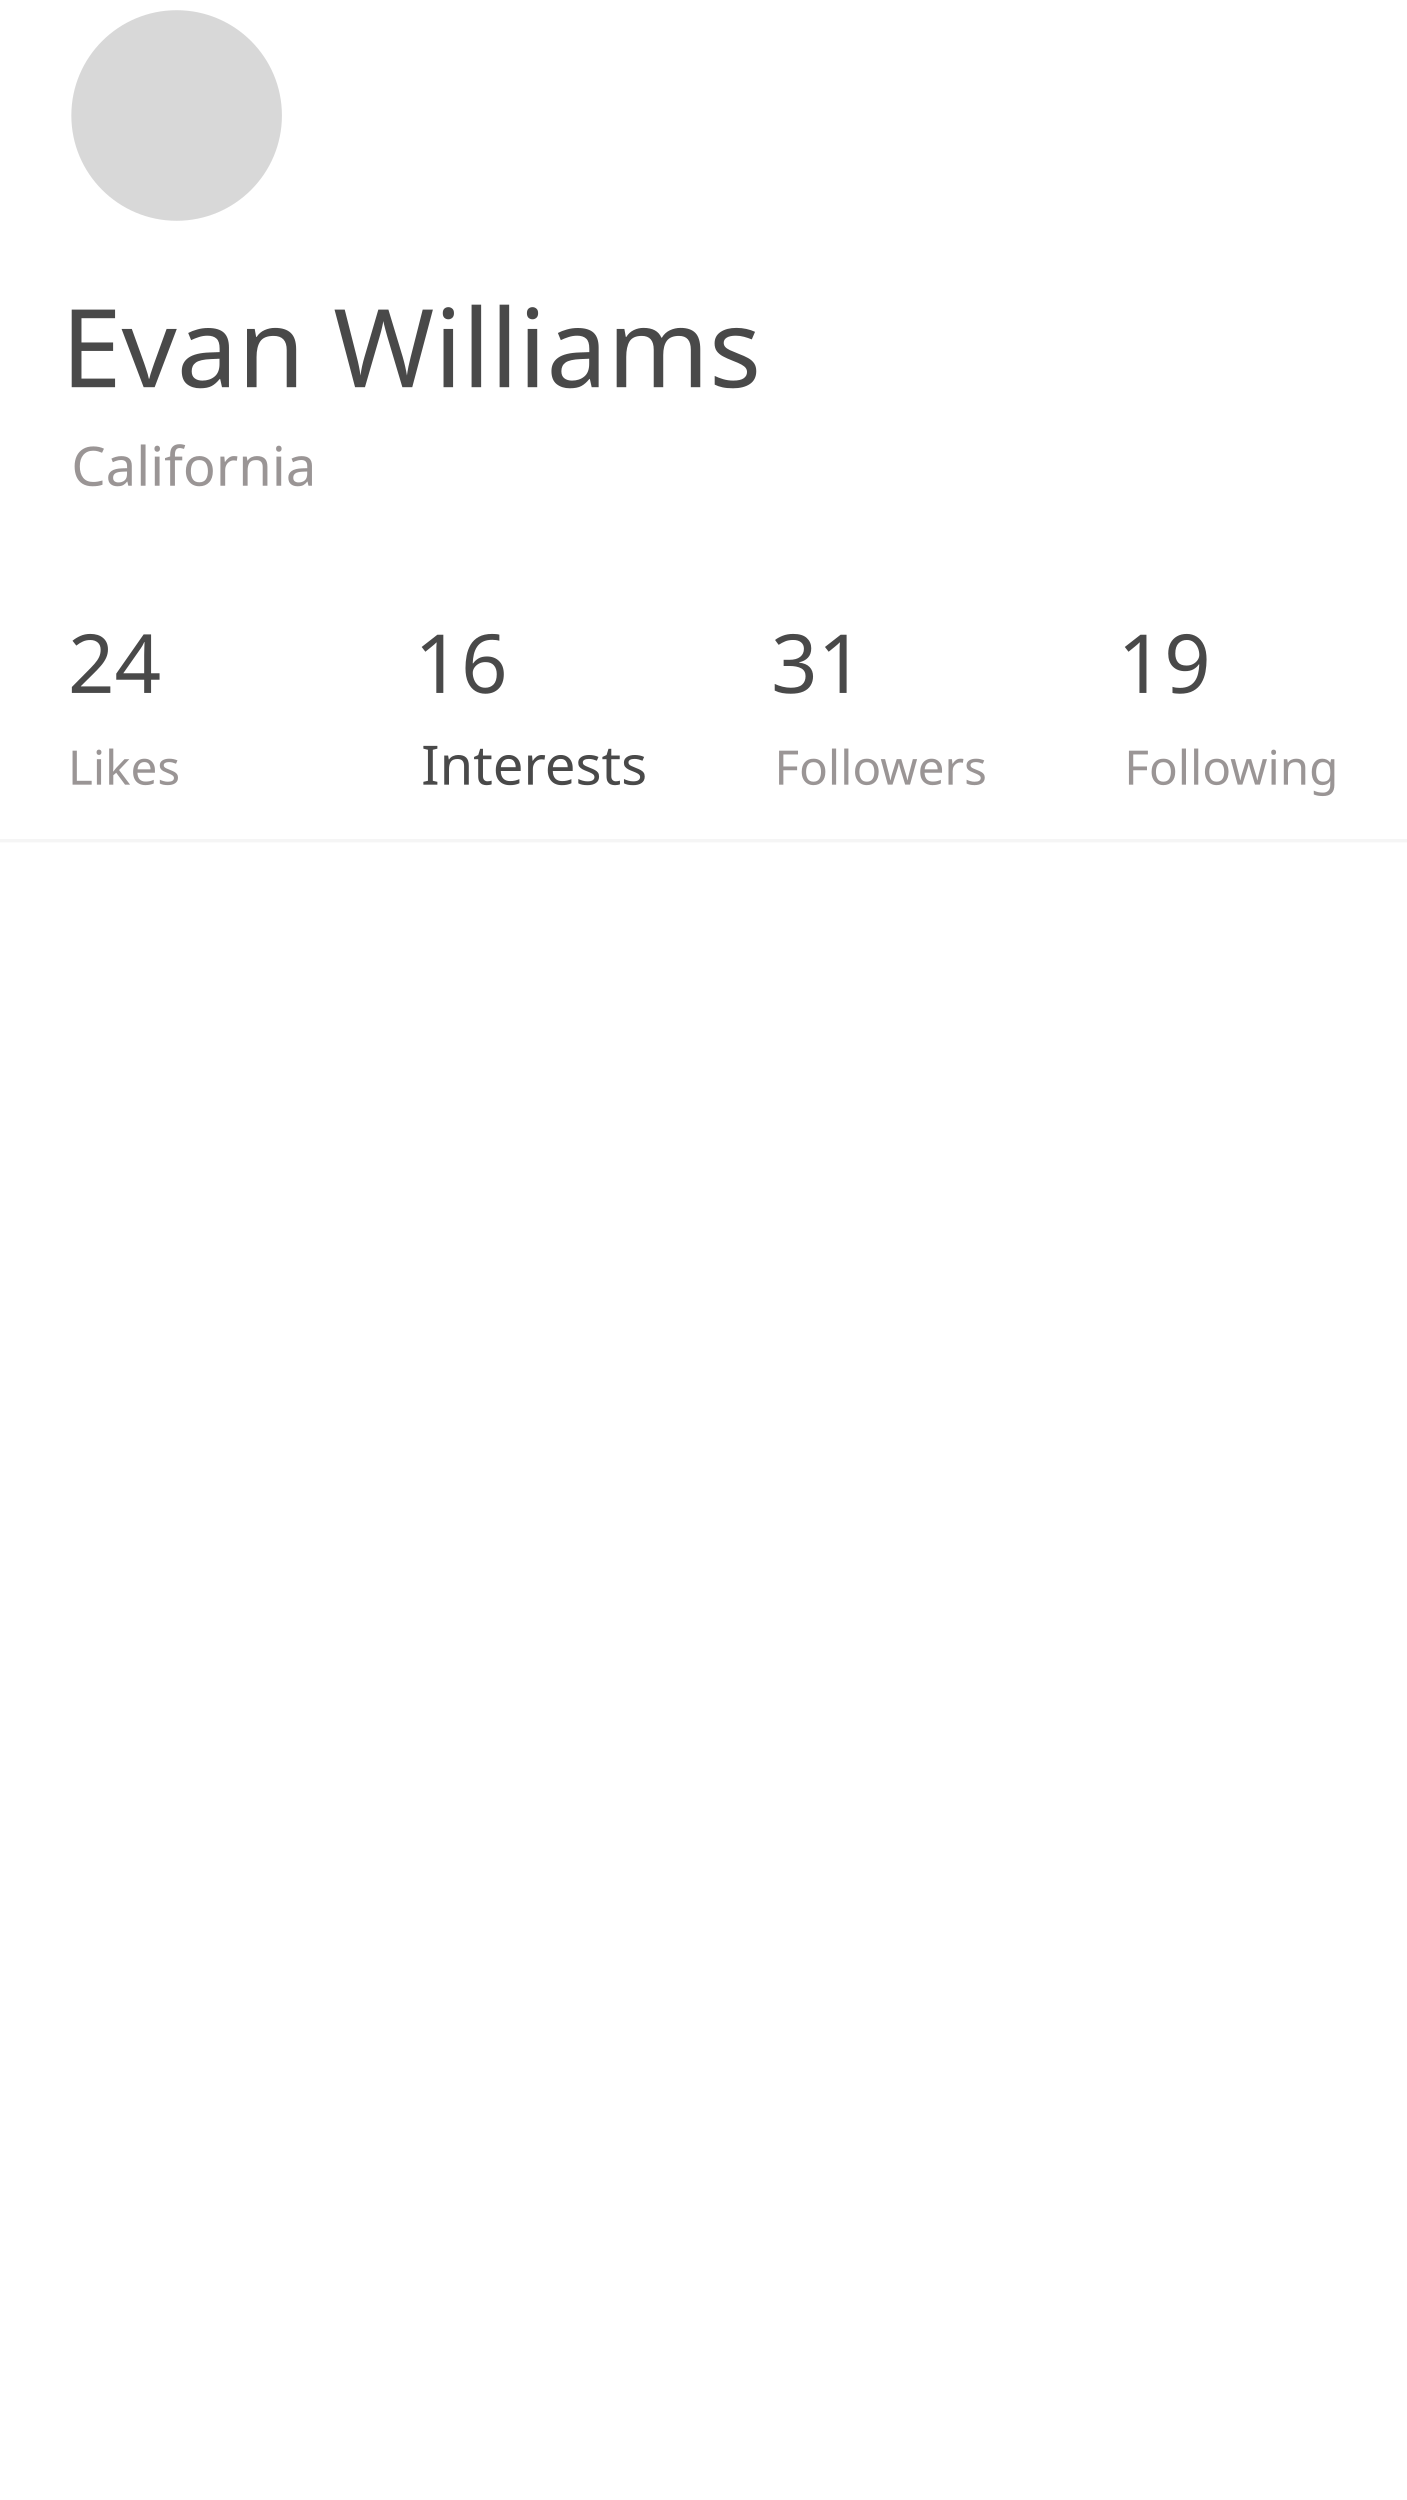
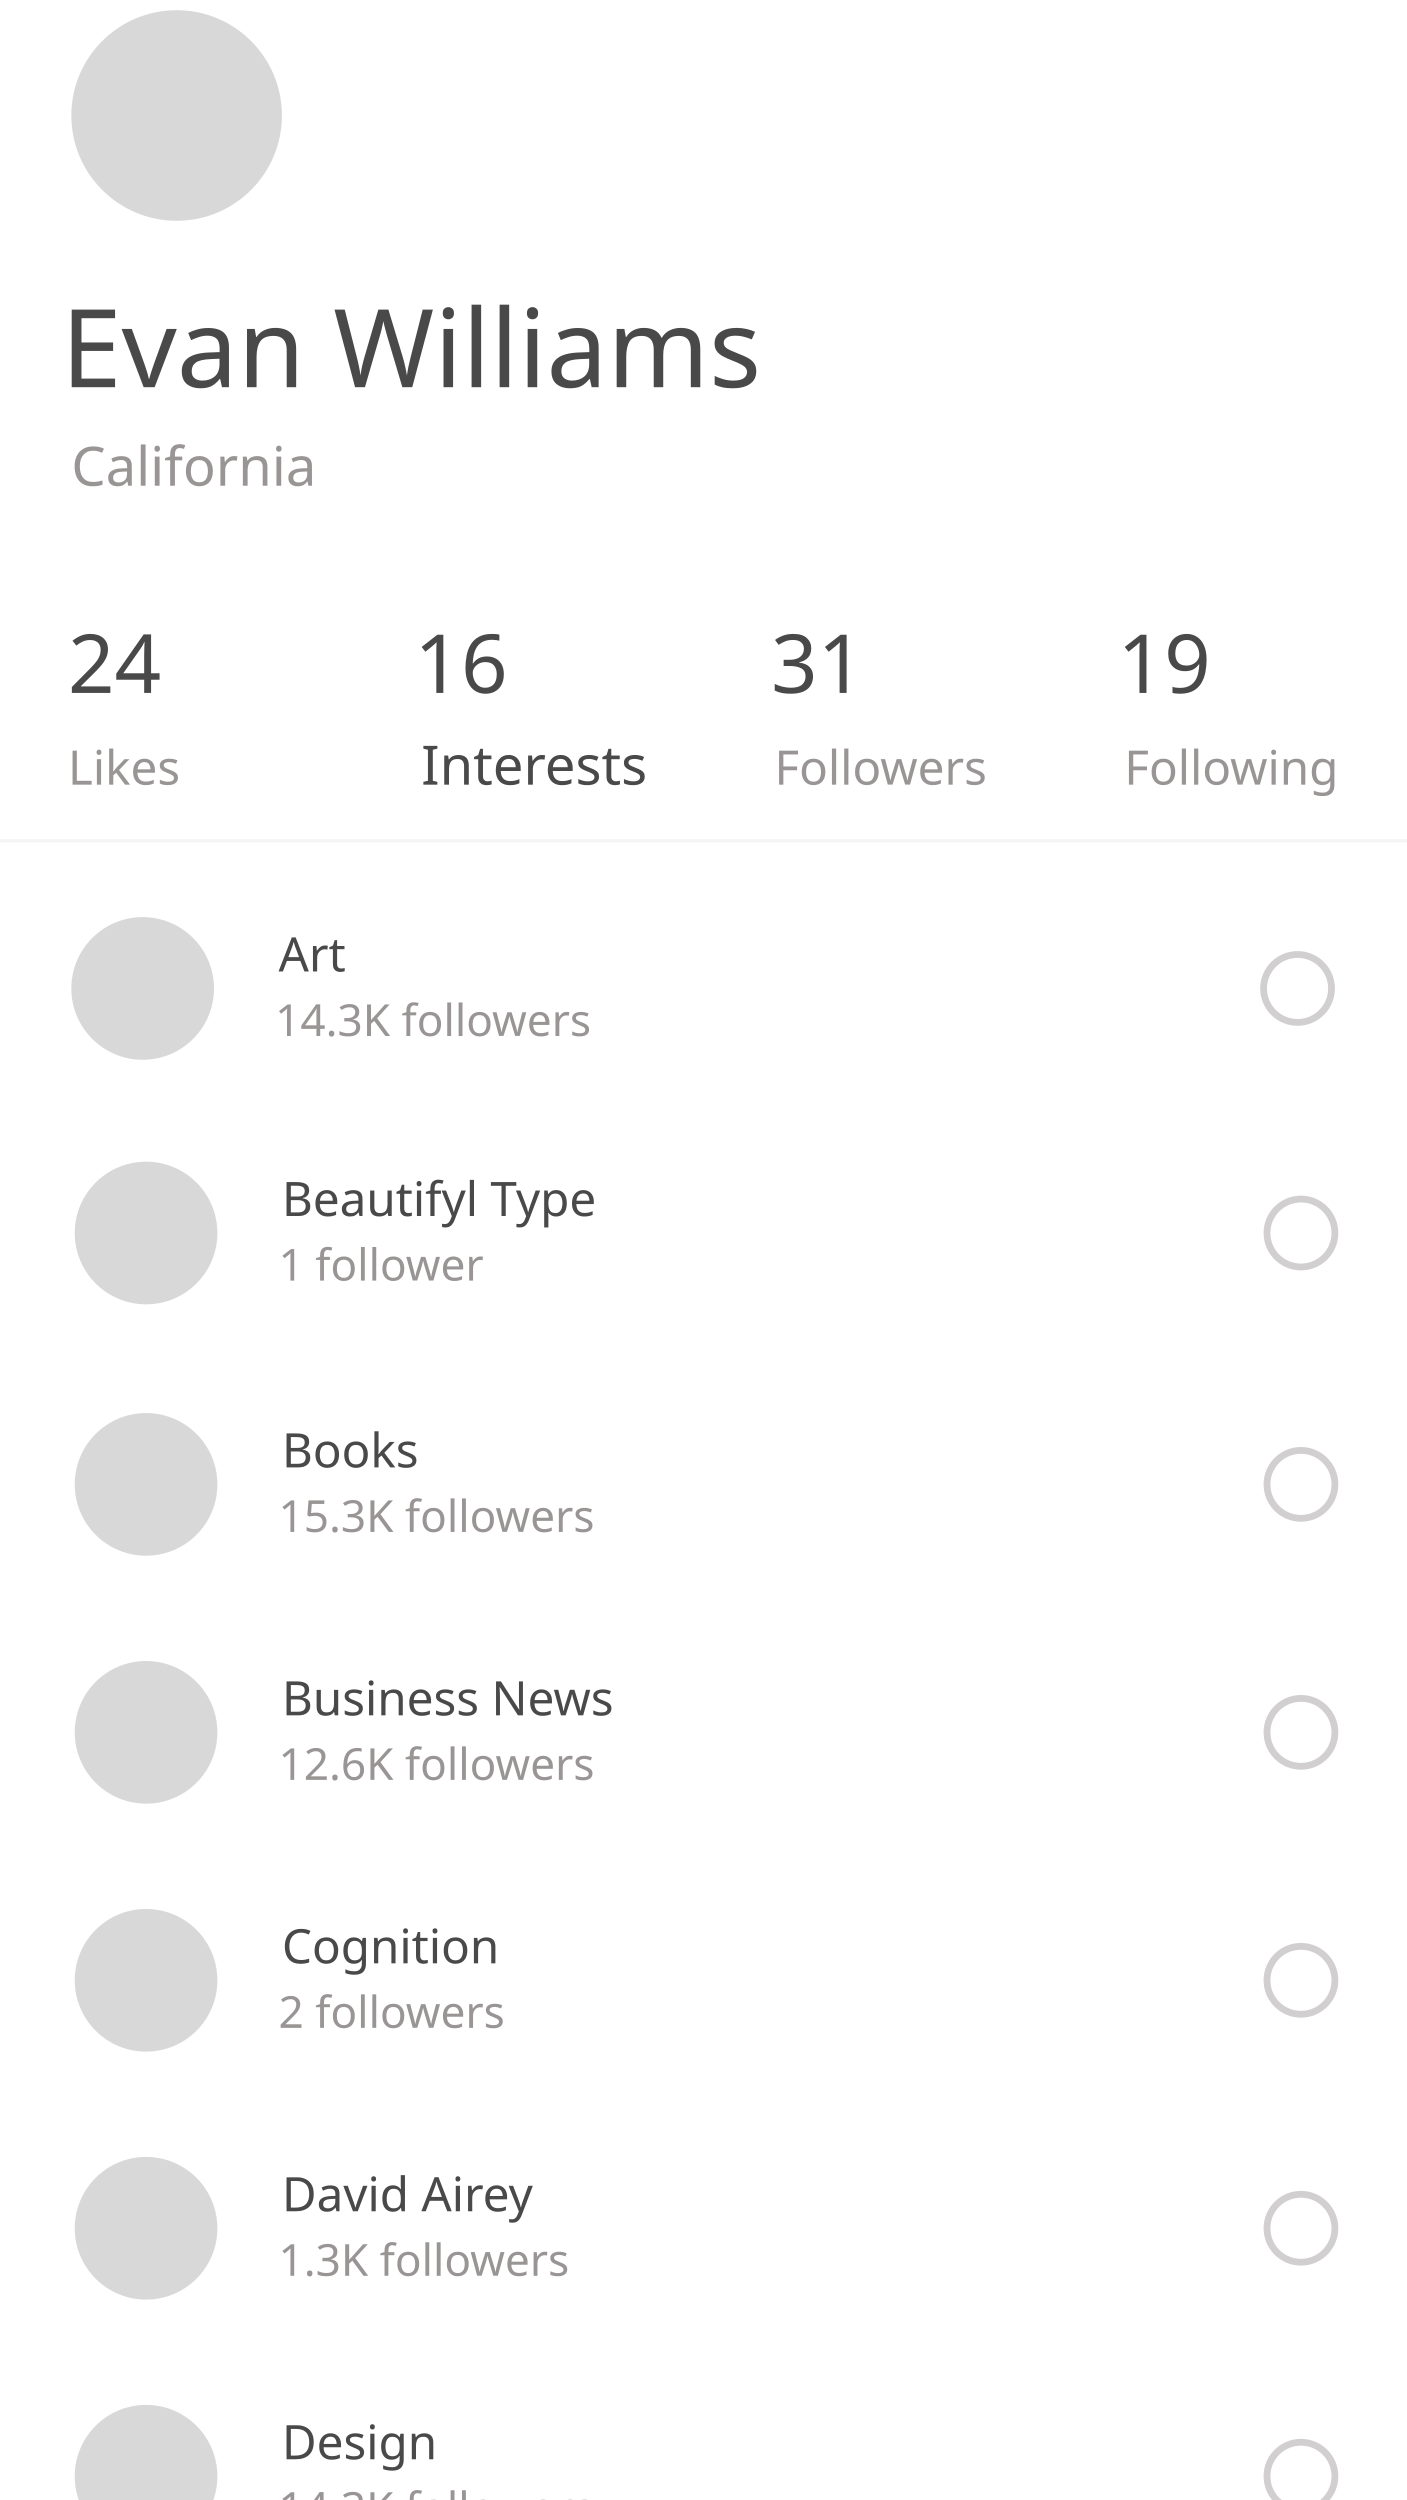
<svg xmlns="http://www.w3.org/2000/svg" width="414px" height="736px" viewBox="0 0 414 736" version="1.1">
  <defs />
  <g id="Page-1" stroke="none" stroke-width="1" fill="none" fill-rule="evenodd">
    <g id="view2">
      <g id="Profile" transform="translate(18, 3)">
        <circle id="Author-image" fill="#D8D8D8" cx="34" cy="31" r="31" />
        <text id="Evan-Williams" font-family="Avenir-Book, Avenir" font-size="32" font-weight="normal" fill="#494949">
          <tspan x="0" y="111">Evan Williams</tspan>
        </text>
        <text id="California" font-family="Avenir-Medium, Avenir" font-size="16" font-weight="400" fill="#9A9595">
          <tspan x="3" y="140">California</tspan>
        </text>
      </g>
      <g id="Tabs" transform="translate(0, 180)">
        <text id="24" font-family="Avenir-Book, Avenir" font-size="24" font-weight="normal" fill="#494949">
          <tspan x="20" y="24">24</tspan>
        </text>
        <text id="16" font-family="Avenir-Medium, Avenir" font-size="24" font-weight="400" fill="#494949">
          <tspan x="122" y="24">16</tspan>
        </text>
        <text id="31" font-family="Avenir-Book, Avenir" font-size="24" font-weight="normal" fill="#494949">
          <tspan x="227" y="24">31</tspan>
        </text>
        <text id="19" font-family="Avenir-Book, Avenir" font-size="24" font-weight="normal" fill="#494949">
          <tspan x="329" y="24">19</tspan>
        </text>
        <text id="Likes" font-family="Avenir-Book, Avenir" font-size="14" font-weight="normal" fill="#9A9595">
          <tspan x="20" y="51">Likes</tspan>
        </text>
        <text id="Followers" font-family="Avenir-Book, Avenir" font-size="14" font-weight="normal" fill="#9A9595">
          <tspan x="228" y="51">Followers</tspan>
        </text>
        <text id="Following" font-family="Avenir-Book, Avenir" font-size="14" font-weight="normal" fill="#9A9595">
          <tspan x="331" y="51">Following</tspan>
        </text>
        <text id="Interests" font-family="Avenir-Roman, Avenir" font-size="16" font-weight="normal" fill="#494949">
          <tspan x="124" y="51">Interests</tspan>
        </text>
        <path d="M0,67.5 L414,67.5" id="Line" stroke="#F5F5F5" stroke-linecap="square" />
      </g>
+       <g id="Items" transform="translate(21, 270)">
+         <g id="item7" transform="translate(1, 438)">
+           <circle id="image" fill="#D8D8D8" cx="21" cy="21" r="21" />
+           <g id="text" transform="translate(60, 2)" font-family="Avenir-Medium, Avenir" font-weight="400">
+             <text id="Design" font-size="14" line-spacing="17" fill="#494949">
+               <tspan x="1" y="14">Design</tspan>
+             </text>
+             <text id="14.3K-followers" font-size="13" fill="#9A9595">
+               <tspan x="0" y="33">14.3K followers</tspan>
+             </text>
+           </g>
+           <circle id="selection-box" stroke="#D1CFCF" stroke-width="2" cx="361" cy="21" r="10" />
+         </g>
+         <g id="item6" transform="translate(1, 365)">
+           <circle id="image" fill="#D8D8D8" cx="21" cy="21" r="21" />
+           <g id="text" transform="translate(60, 2)" font-family="Avenir-Medium, Avenir" font-weight="400">
+             <text id="David-Airey" font-size="14" line-spacing="17" fill="#494949">
+               <tspan x="1" y="14">David Airey</tspan>
+             </text>
+             <text id="1.3K-followers" font-size="13" fill="#9A9595">
+               <tspan x="0" y="33">1.3K followers</tspan>
+             </text>
+           </g>
+           <circle id="selection-box" stroke="#D1CFCF" stroke-width="2" cx="361" cy="21" r="10" />
+         </g>
+         <g id="item5" transform="translate(1, 292)">
+           <circle id="image" fill="#D8D8D8" cx="21" cy="21" r="21" />
+           <g id="text" transform="translate(60, 2)" font-family="Avenir-Medium, Avenir" font-weight="400">
+             <text id="Cognition" font-size="14" line-spacing="17" fill="#494949">
+               <tspan x="1" y="14">Cognition</tspan>
+             </text>
+             <text id="2-followers" font-size="13" fill="#9A9595">
+               <tspan x="0" y="33">2 followers</tspan>
+             </text>
+           </g>
+           <circle id="selection-box" stroke="#D1CFCF" stroke-width="2" cx="361" cy="21" r="10" />
+         </g>
+         <g id="item4" transform="translate(1, 219)">
+           <circle id="image" fill="#D8D8D8" cx="21" cy="21" r="21" />
+           <g id="text" transform="translate(60, 2)" font-family="Avenir-Medium, Avenir" font-weight="400">
+             <text id="Business-News" font-size="14" line-spacing="17" fill="#494949">
+               <tspan x="1" y="14">Business News</tspan>
+             </text>
+             <text id="12.6K-followers" font-size="13" fill="#9A9595">
+               <tspan x="0" y="33">12.6K followers</tspan>
+             </text>
+           </g>
+           <circle id="selection-box" stroke="#D1CFCF" stroke-width="2" cx="361" cy="21" r="10" />
+         </g>
+         <g id="item3" transform="translate(1, 146)">
+           <circle id="image" fill="#D8D8D8" cx="21" cy="21" r="21" />
+           <g id="text" transform="translate(60, 2)" font-family="Avenir-Medium, Avenir" font-weight="400">
+             <text id="Books" font-size="14" line-spacing="17" fill="#494949">
+               <tspan x="1" y="14">Books</tspan>
+             </text>
+             <text id="15.3K-followers" font-size="13" fill="#9A9595">
+               <tspan x="0" y="33">15.3K followers</tspan>
+             </text>
+           </g>
+           <circle id="selection-box" stroke="#D1CFCF" stroke-width="2" cx="361" cy="21" r="10" />
+         </g>
+         <g id="item2" transform="translate(1, 72)">
+           <circle id="image" fill="#D8D8D8" cx="21" cy="21" r="21" />
+           <g id="text" transform="translate(60, 2)" font-family="Avenir-Medium, Avenir" font-weight="400">
+             <text id="Beautifyl-Type" font-size="14" line-spacing="17" fill="#494949">
+               <tspan x="1" y="14">Beautifyl Type</tspan>
+             </text>
+             <text id="1-follower" font-size="13" fill="#9A9595">
+               <tspan x="0" y="33">1 follower</tspan>
+             </text>
+           </g>
+           <circle id="selection-box" stroke="#D1CFCF" stroke-width="2" cx="361" cy="21" r="10" />
+         </g>
+         <g id="item1">
+           <circle id="image" fill="#D8D8D8" cx="21" cy="21" r="21" />
+           <g id="text" transform="translate(60, 2)" font-family="Avenir-Medium, Avenir" font-weight="400">
+             <text id="Art" font-size="14" line-spacing="17" fill="#494949">
+               <tspan x="1" y="14">Art</tspan>
+             </text>
+             <text id="14.3K-followers" font-size="13" fill="#9A9595">
+               <tspan x="0" y="33">14.3K followers</tspan>
+             </text>
+           </g>
+           <circle id="selection-box" stroke="#D1CFCF" stroke-width="2" cx="361" cy="21" r="10" />
+         </g>
+       </g>
    </g>
  </g>
</svg>
